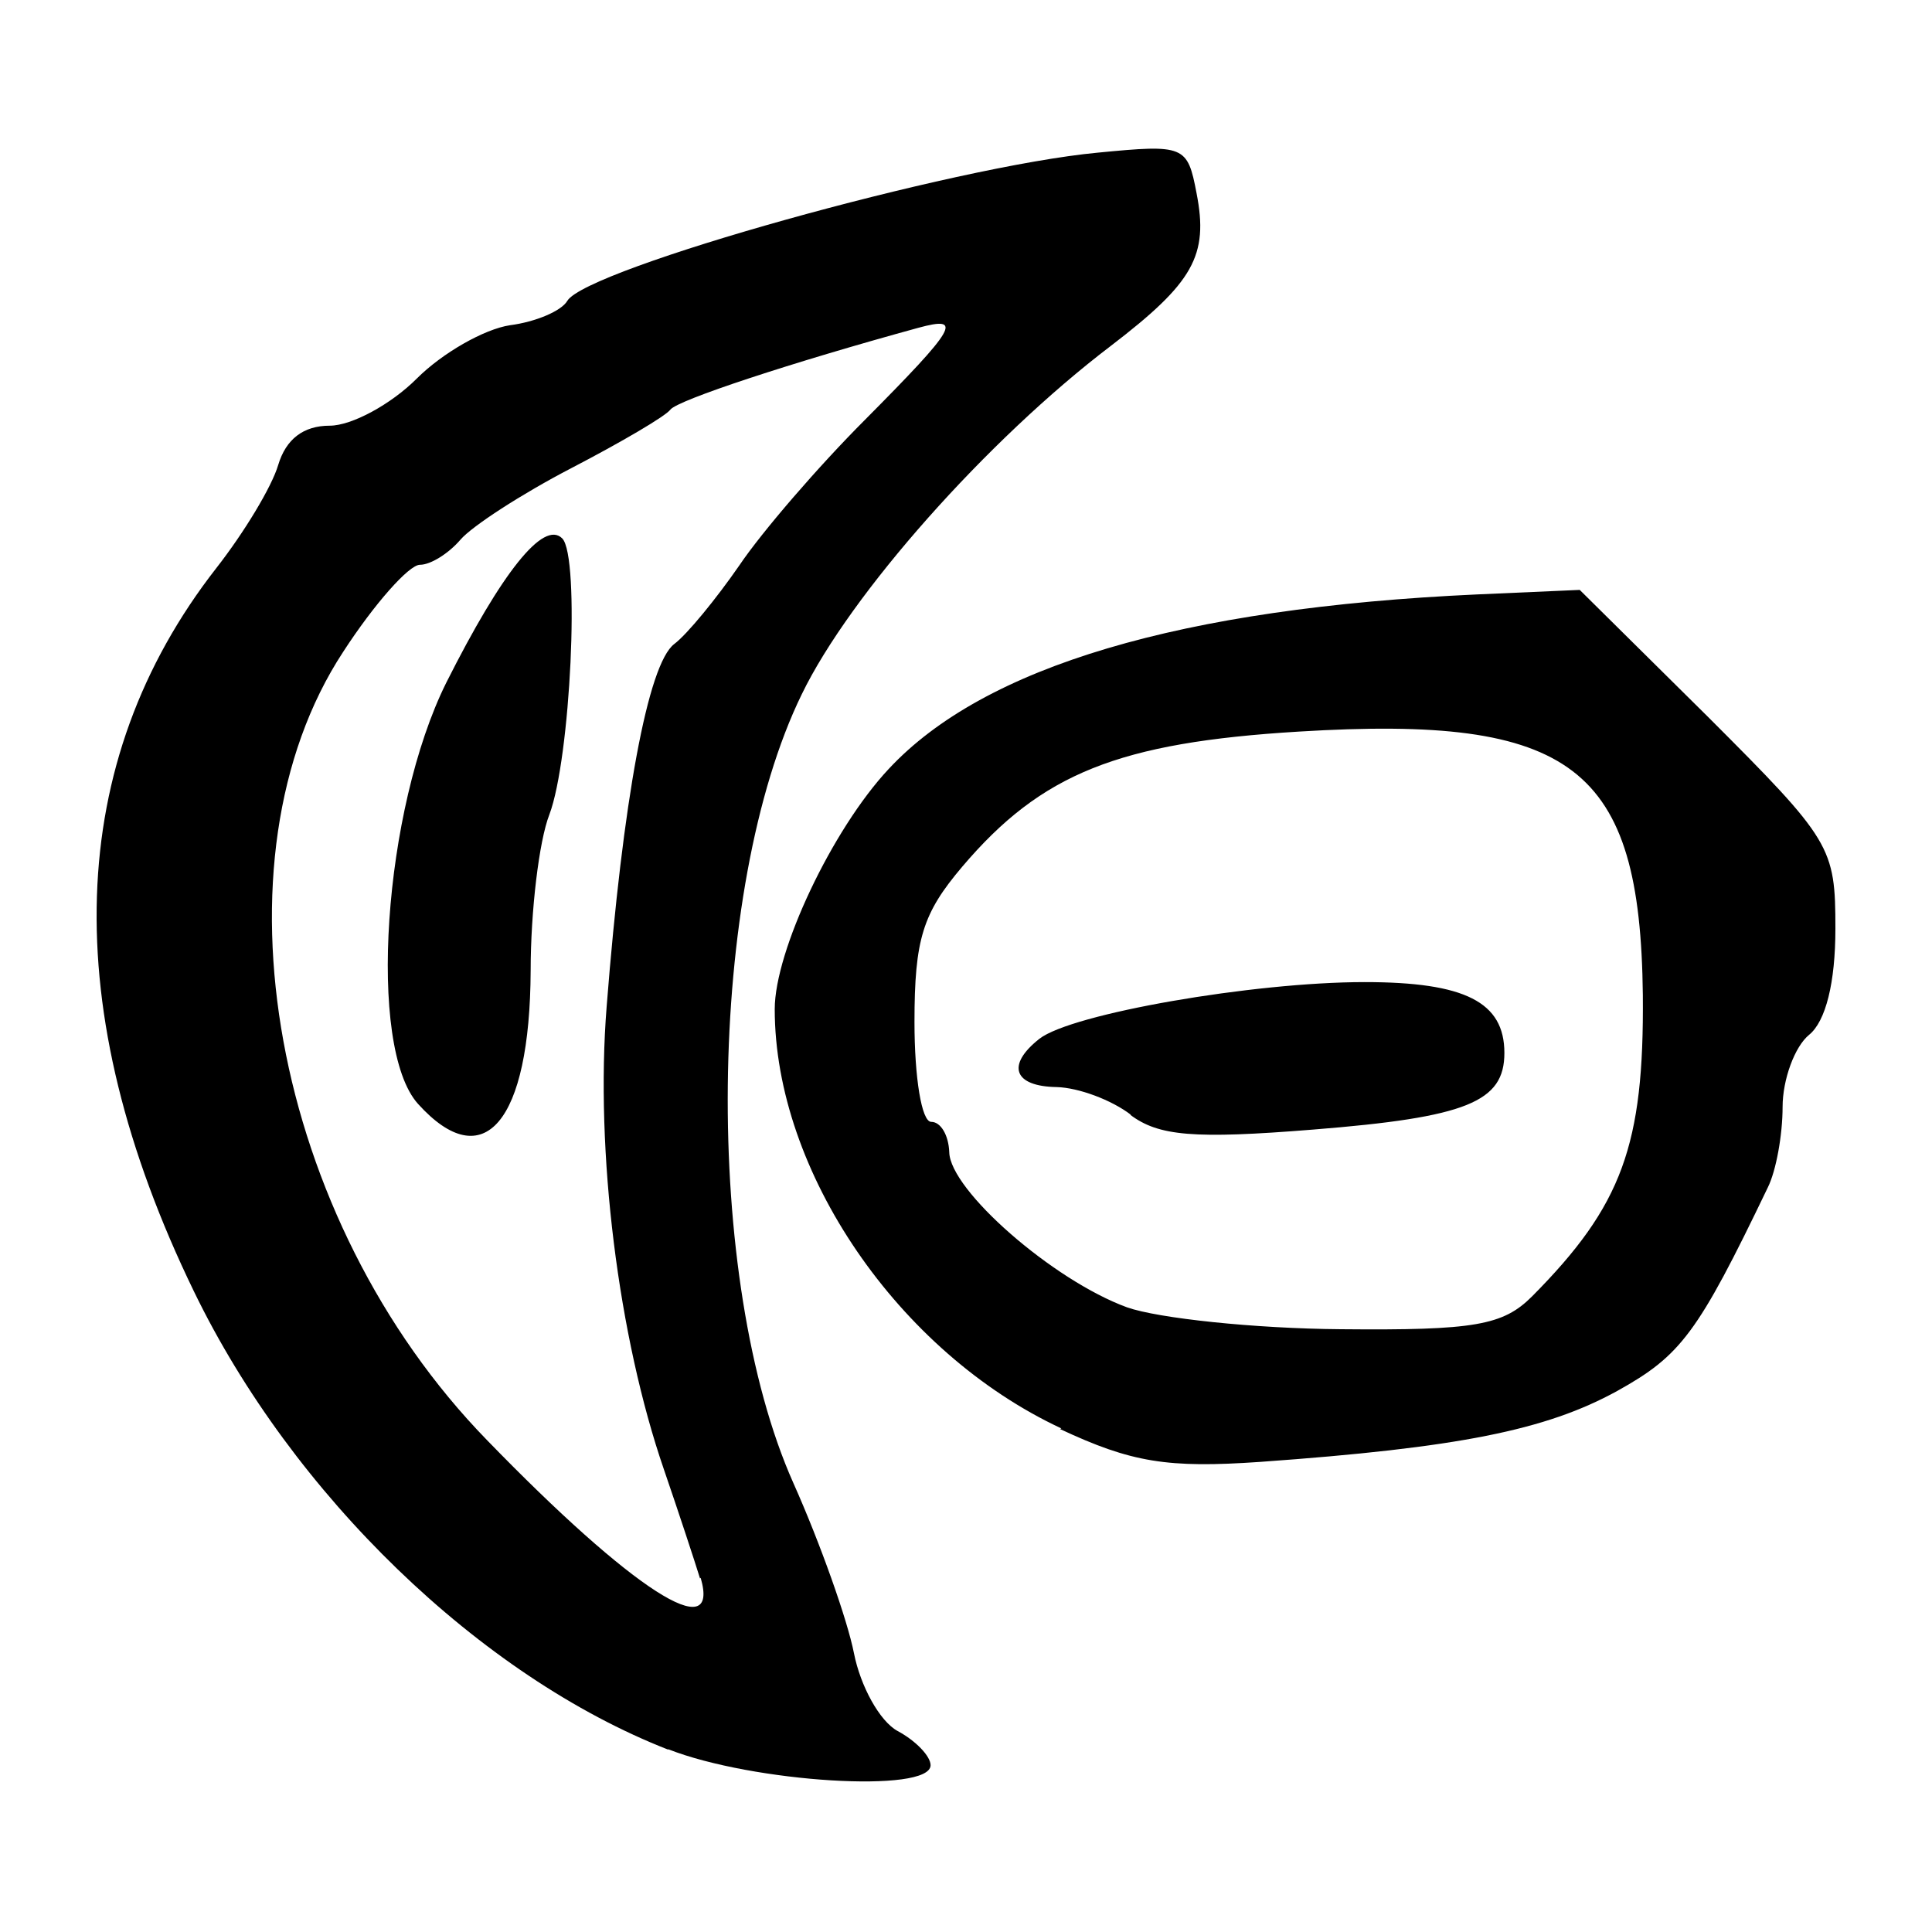
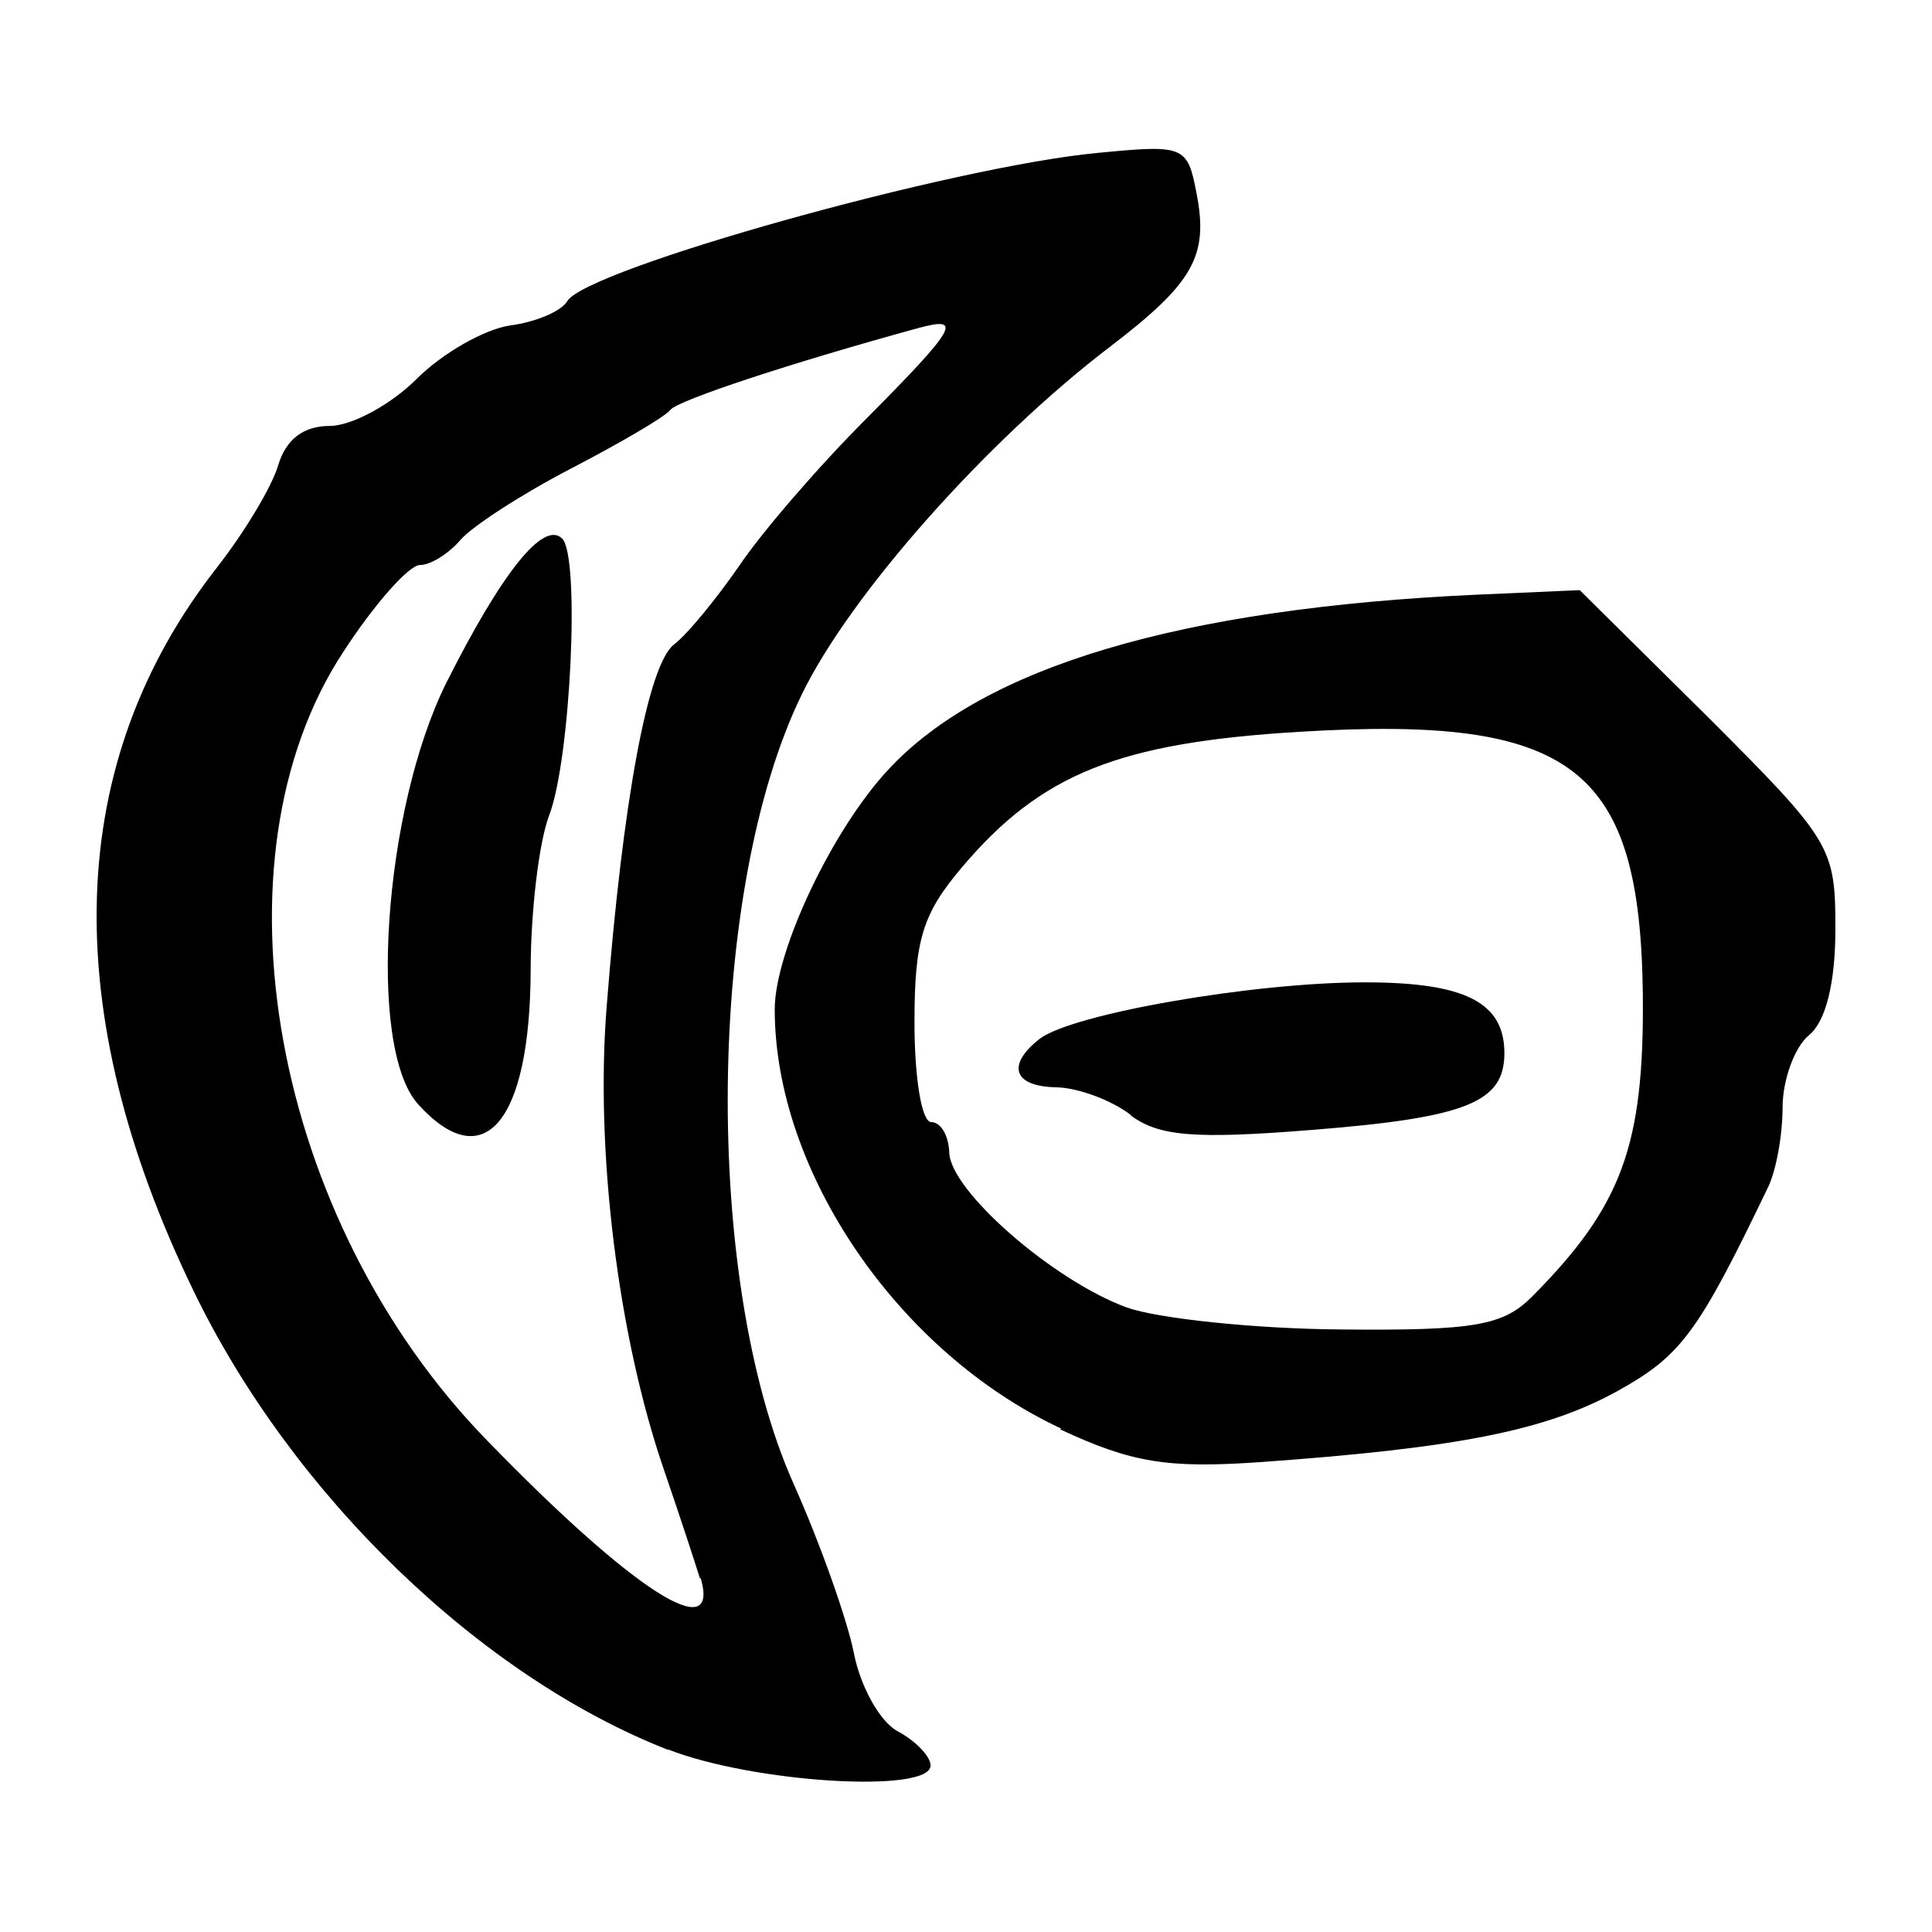
<svg xmlns="http://www.w3.org/2000/svg" viewBox="0 0 300 300" fill="currentColor">
-   <g transform="translate(0,-752.4)">
+   <g transform="translate(0,-752.3622)">
    <path d="M 103.8,1024.1 C 74.6,1012.7 45.4,984.5 30.1,952.9 8.8,909 10.1,870.7 33.6,840.6 c 4.3,-5.5 8.6,-12.6 9.6,-16 1.2,-4 3.9,-6.1 8,-6.1 3.4,0 9.5,-3.3 13.5,-7.3 4,-4 10.5,-7.7 14.5,-8.3 3.9,-0.5 8,-2.2 8.9,-3.8 3.1,-5 59.9,-20.9 82.4,-23 13.4,-1.3 13.9,-1.1 15.3,6.3 1.9,9.7 -0.5,13.9 -13.3,23.7 -19.2,14.6 -40.5,38.6 -48,54.1 -14.8,30.3 -15.4,90.9 -1.3,122.5 4.2,9.4 8.4,21.3 9.4,26.4 1,5.1 4,10.6 6.8,12.1 2.8,1.5 5.1,3.9 5.1,5.3 0,4.4 -27.6,2.7 -40.8,-2.5 z m 4.9,-26.6 c -0.8,-2.6 -3.3,-10.2 -5.6,-16.9 -7.1,-20.6 -10.7,-49.4 -8.9,-71.9 2.5,-31.9 6.4,-53.2 10.5,-56.3 2,-1.5 6.5,-7 10.1,-12.2 3.5,-5.2 12.3,-15.4 19.5,-22.6 14.3,-14.4 15.3,-16.2 8.3,-14.3 -19.7,5.4 -37.3,11.2 -38.5,12.7 -0.7,1 -7.7,5.1 -15.4,9.1 -7.7,4 -15.4,9 -17.2,11.1 -1.8,2.1 -4.6,3.9 -6.3,3.9 -1.7,0 -7.1,6.1 -11.9,13.5 -21.2,32.3 -11,88.2 22.3,122.4 22.6,23.3 36.3,32.1 33.2,21.4 z M 64.9,923.8 c -7.9,-8.8 -5.4,-45.7 4.4,-65.4 8.6,-17.1 15.1,-25.3 18,-22.4 2.8,2.8 1.3,34.2 -2,42.9 -1.6,4.1 -2.9,15 -2.9,24.2 -0.1,23.6 -7.3,32 -17.5,20.7 z m 99.9,50.4 c -25.3,-11.8 -44.5,-39.9 -44.5,-65.1 0,-9 8.9,-27.9 17.7,-37.3 14.8,-15.9 45.3,-25 91.4,-27.1 l 15.9,-0.7 19.9,19.7 C 284.4,882.9 285,883.9 285,896.6 c 0,8.4 -1.5,14.4 -4.1,16.5 -2.2,1.8 -4.1,6.9 -4.1,11.2 0,4.3 -1,9.9 -2.3,12.5 -10.9,22.7 -13.5,26.1 -23.4,31.6 -11.1,6.1 -24.7,8.8 -55.4,11 -14.4,1 -20,0.1 -31.1,-5.1 z m 73.1,-20.5 c 14,-14.1 17.4,-23.5 17.2,-46.8 -0.4,-35.5 -10.8,-43.5 -53.4,-40.9 -28,1.7 -40,6.5 -52.3,21 -6.1,7.2 -7.4,11.2 -7.4,24.1 0,8.6 1.1,15.5 2.6,15.5 1.5,0 2.7,2.1 2.8,4.7 0.1,5.9 16.1,19.9 27.6,24.1 4.8,1.7 19.8,3.3 33.2,3.4 20.8,0.2 25.2,-0.6 29.7,-5.1 z m -62.3,-28.2 c -3,-2.3 -8.1,-4.2 -11.5,-4.3 -6.7,-0.1 -7.9,-3.4 -2.7,-7.5 5,-3.9 33.2,-8.8 50.5,-8.8 15.6,0 21.7,3.1 21.7,11 0,7.6 -5.8,10 -29.7,11.9 -18.6,1.5 -24,1 -28.4,-2.3 z" />
  </g>
</svg>
